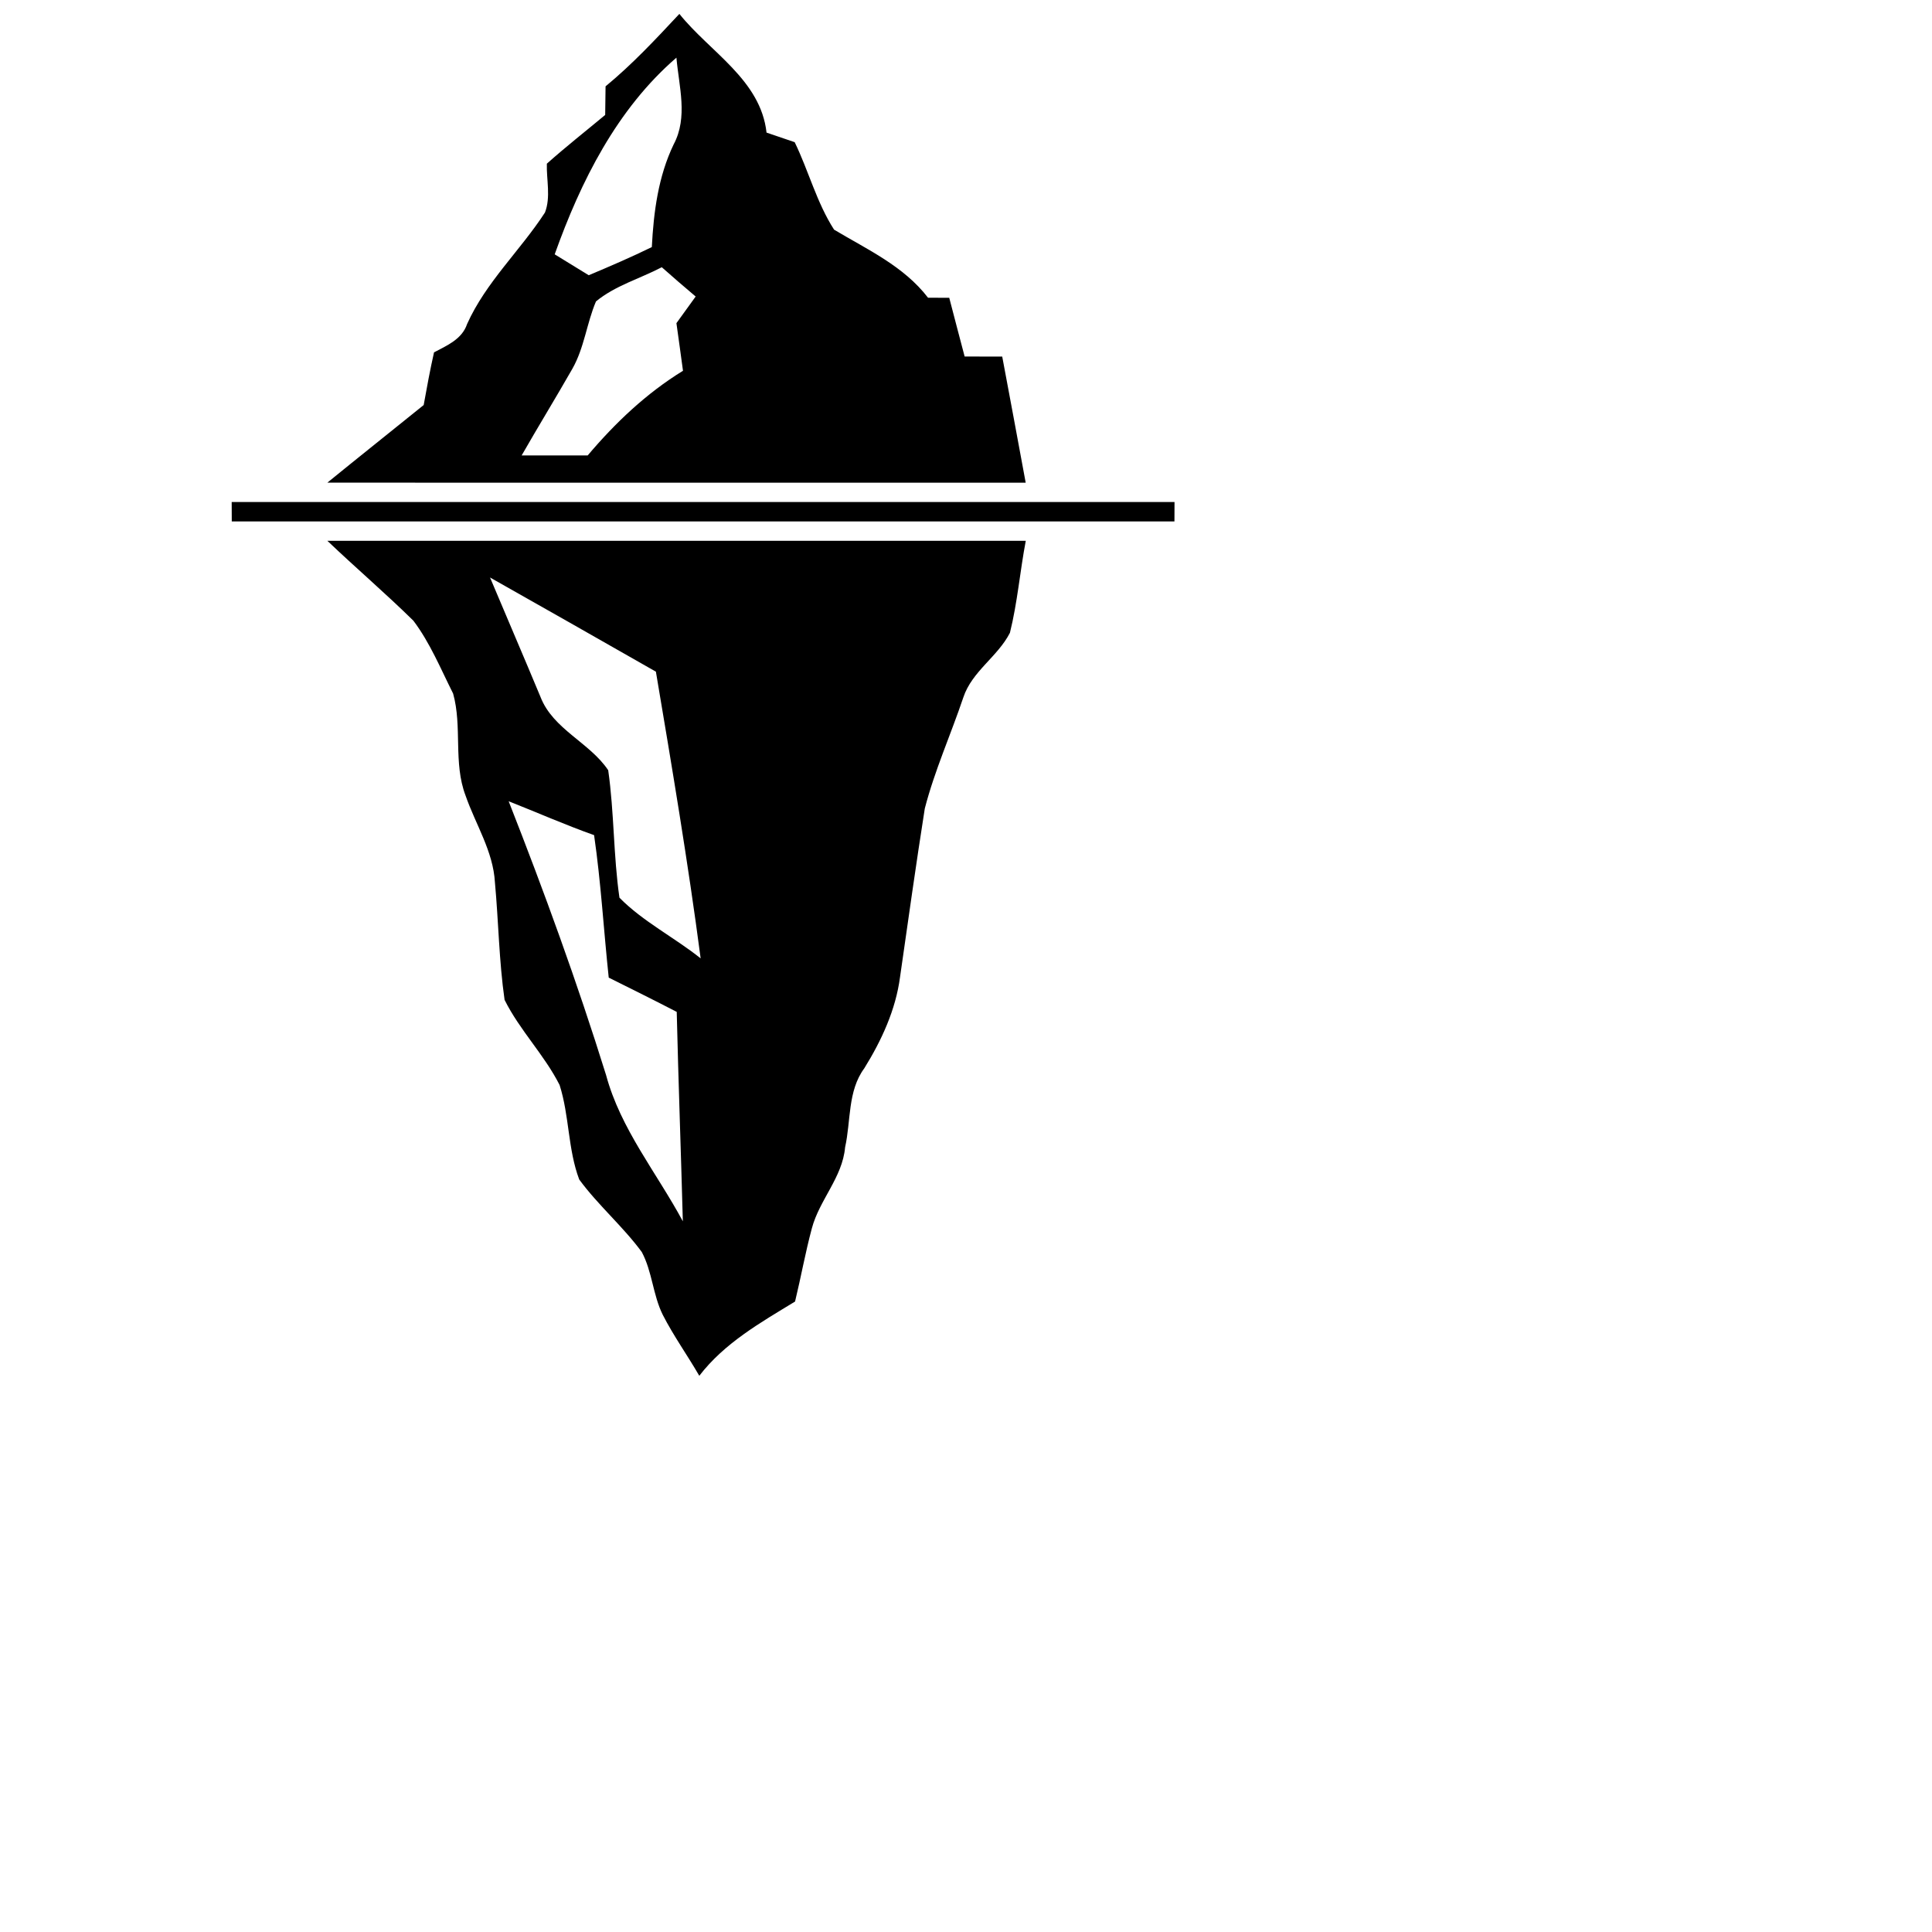
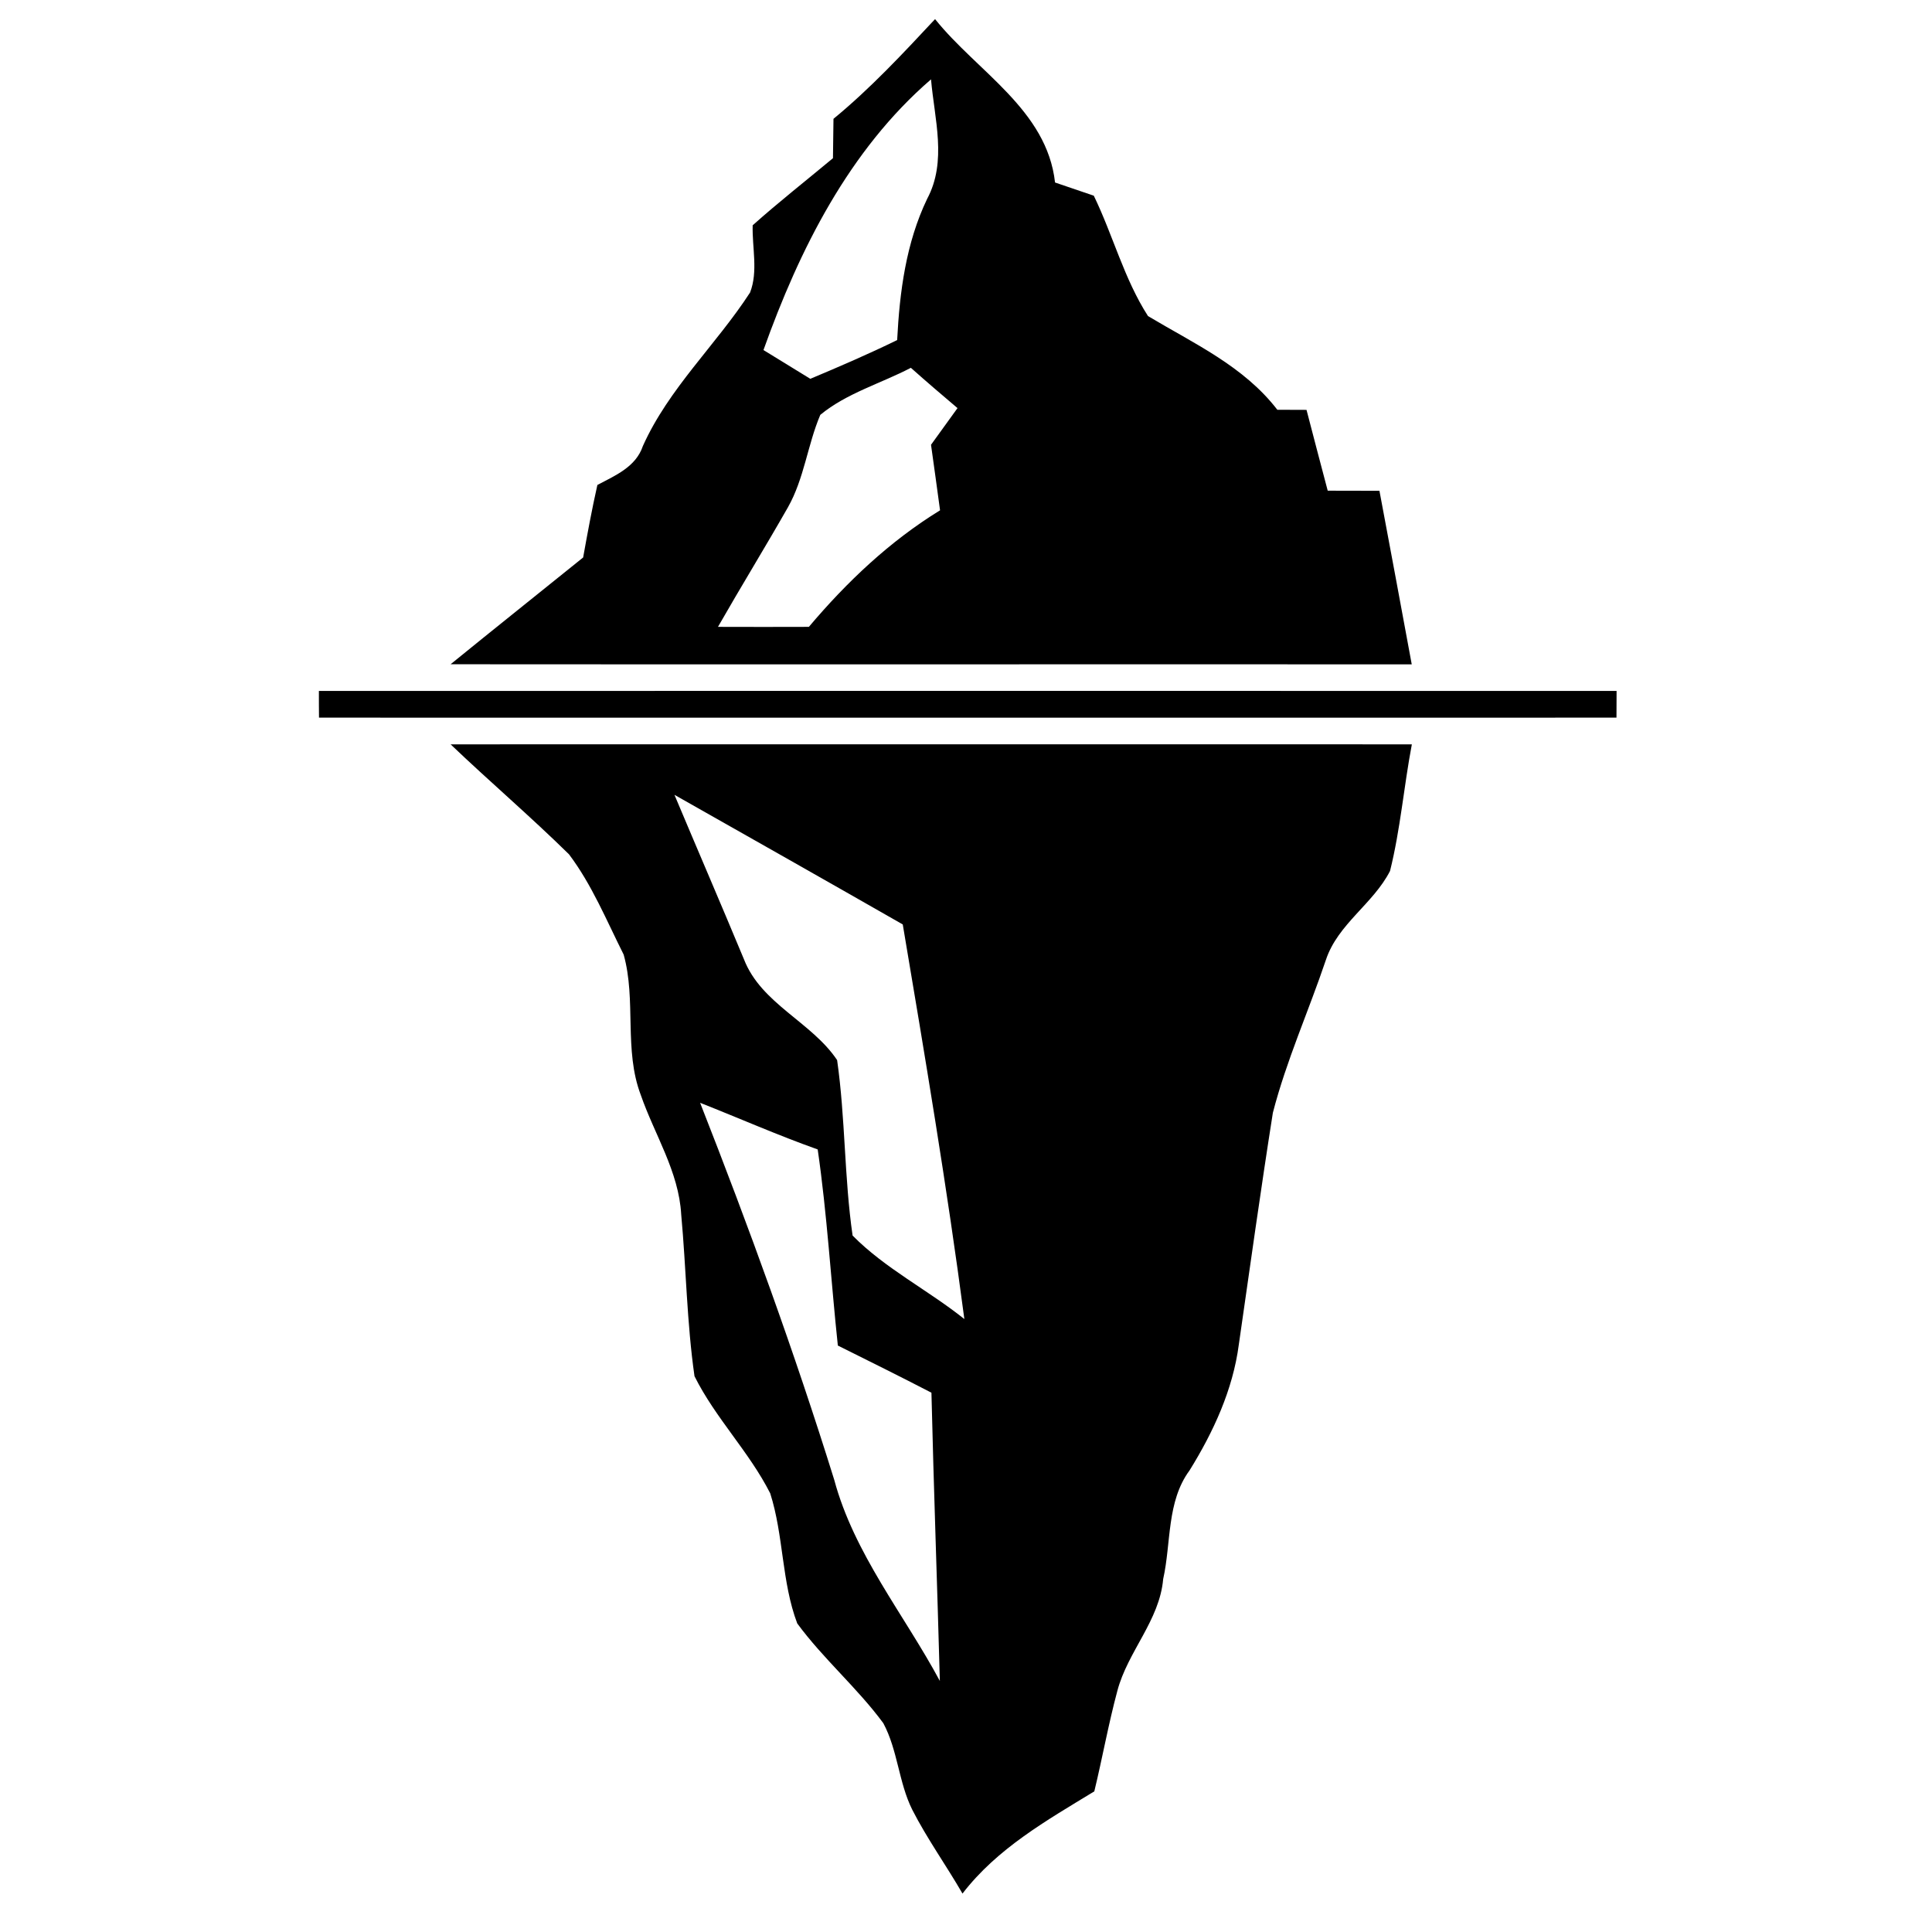
- <svg xmlns="http://www.w3.org/2000/svg" width="256" height="256" viewBox="0 0 256 256" version="1.1">
+ <svg xmlns="http://www.w3.org/2000/svg" width="185" height="186" viewBox="0 0 185 186" version="1.1">
  <g id="berg">
    <path fill="#000000" opacity="1.00" d=" M 80.24 11.44 C 83.78 8.53 86.90 5.18 90.02 1.84 C 94.08 6.91 100.79 10.57 101.57 17.57 C 102.81 18.00 104.06 18.42 105.30 18.84 C 107.15 22.65 108.22 26.86 110.52 30.43 C 114.93 33.07 119.74 35.25 122.97 39.45 C 123.67 39.45 125.08 39.46 125.78 39.46 C 126.45 42.06 127.14 44.65 127.82 47.24 C 129.48 47.25 131.14 47.25 132.80 47.25 C 133.84 52.82 134.89 58.39 135.91 63.96 C 105.07 63.94 74.23 63.98 43.38 63.95 C 47.62 60.50 51.89 57.10 56.14 53.67 C 56.56 51.33 56.99 49.00 57.51 46.69 C 59.23 45.78 61.22 44.95 61.89 42.94 C 64.38 37.39 68.94 33.20 72.21 28.16 C 73.00 26.13 72.40 23.82 72.46 21.69 C 74.97 19.45 77.61 17.38 80.19 15.23 C 80.20 13.97 80.22 12.70 80.24 11.44 M 73.50 33.70 C 75.00 34.62 76.51 35.54 78.01 36.47 C 80.82 35.29 83.63 34.08 86.37 32.74 C 86.61 28.08 87.22 23.39 89.26 19.14 C 91.19 15.53 89.96 11.46 89.63 7.64 C 81.74 14.45 76.95 24.03 73.50 33.70 M 78.97 39.94 C 77.74 42.84 77.42 46.08 75.85 48.85 C 73.65 52.71 71.32 56.50 69.12 60.35 C 72.04 60.36 74.95 60.36 77.87 60.35 C 81.53 56.02 85.65 52.11 90.50 49.13 C 90.21 47.02 89.93 44.92 89.63 42.82 C 90.48 41.64 91.33 40.46 92.18 39.29 C 90.67 38.01 89.17 36.73 87.69 35.41 C 84.80 36.92 81.50 37.85 78.97 39.94 Z" />
    <path fill="#000000" opacity="1.00" d=" M 30.70 66.52 C 72.35 66.51 113.99 66.51 155.63 66.52 C 155.63 67.16 155.62 68.45 155.62 69.09 C 113.98 69.09 72.34 69.10 30.71 69.09 C 30.70 68.45 30.70 67.16 30.70 66.52 Z" />
    <path fill="#000000" opacity="1.00" d=" M 43.38 71.66 C 74.23 71.65 105.07 71.66 135.92 71.66 C 135.15 75.71 134.82 79.84 133.82 83.85 C 132.21 87.01 128.80 88.95 127.65 92.40 C 125.99 97.33 123.84 102.10 122.54 107.13 C 121.37 114.56 120.33 122.01 119.26 129.46 C 118.69 133.80 116.81 137.87 114.52 141.56 C 112.30 144.57 112.76 148.54 111.98 152.02 C 111.63 156.02 108.57 158.99 107.57 162.78 C 106.71 165.98 106.13 169.24 105.35 172.46 C 100.76 175.26 96.00 177.95 92.66 182.30 C 91.09 179.58 89.25 177.02 87.82 174.22 C 86.51 171.58 86.43 168.50 85.04 165.90 C 82.53 162.49 79.26 159.71 76.75 156.29 C 75.24 152.29 75.45 147.84 74.15 143.77 C 72.12 139.76 68.86 136.51 66.86 132.49 C 66.12 127.34 66.06 122.10 65.58 116.92 C 65.35 112.79 63.01 109.23 61.69 105.42 C 60.04 101.09 61.27 96.30 60.04 91.90 C 58.40 88.64 56.99 85.18 54.78 82.25 C 51.08 78.61 47.13 75.24 43.38 71.66 M 64.93 76.52 C 67.15 81.80 69.42 87.06 71.62 92.35 C 73.28 96.64 78.14 98.39 80.59 102.06 C 81.39 107.65 81.27 113.35 82.08 118.95 C 85.20 122.12 89.35 124.20 92.84 126.99 C 91.17 114.28 89.04 101.64 86.91 89.00 C 79.60 84.82 72.26 80.67 64.93 76.52 M 67.40 106.17 C 72.10 118.13 76.49 130.19 80.31 142.46 C 82.23 149.60 87.03 155.41 90.48 161.83 C 90.23 152.58 89.89 143.33 89.67 134.08 C 86.68 132.53 83.67 131.04 80.66 129.54 C 79.99 123.25 79.63 116.92 78.72 110.66 C 74.89 109.30 71.18 107.66 67.40 106.17 Z" />
  </g>
</svg>
